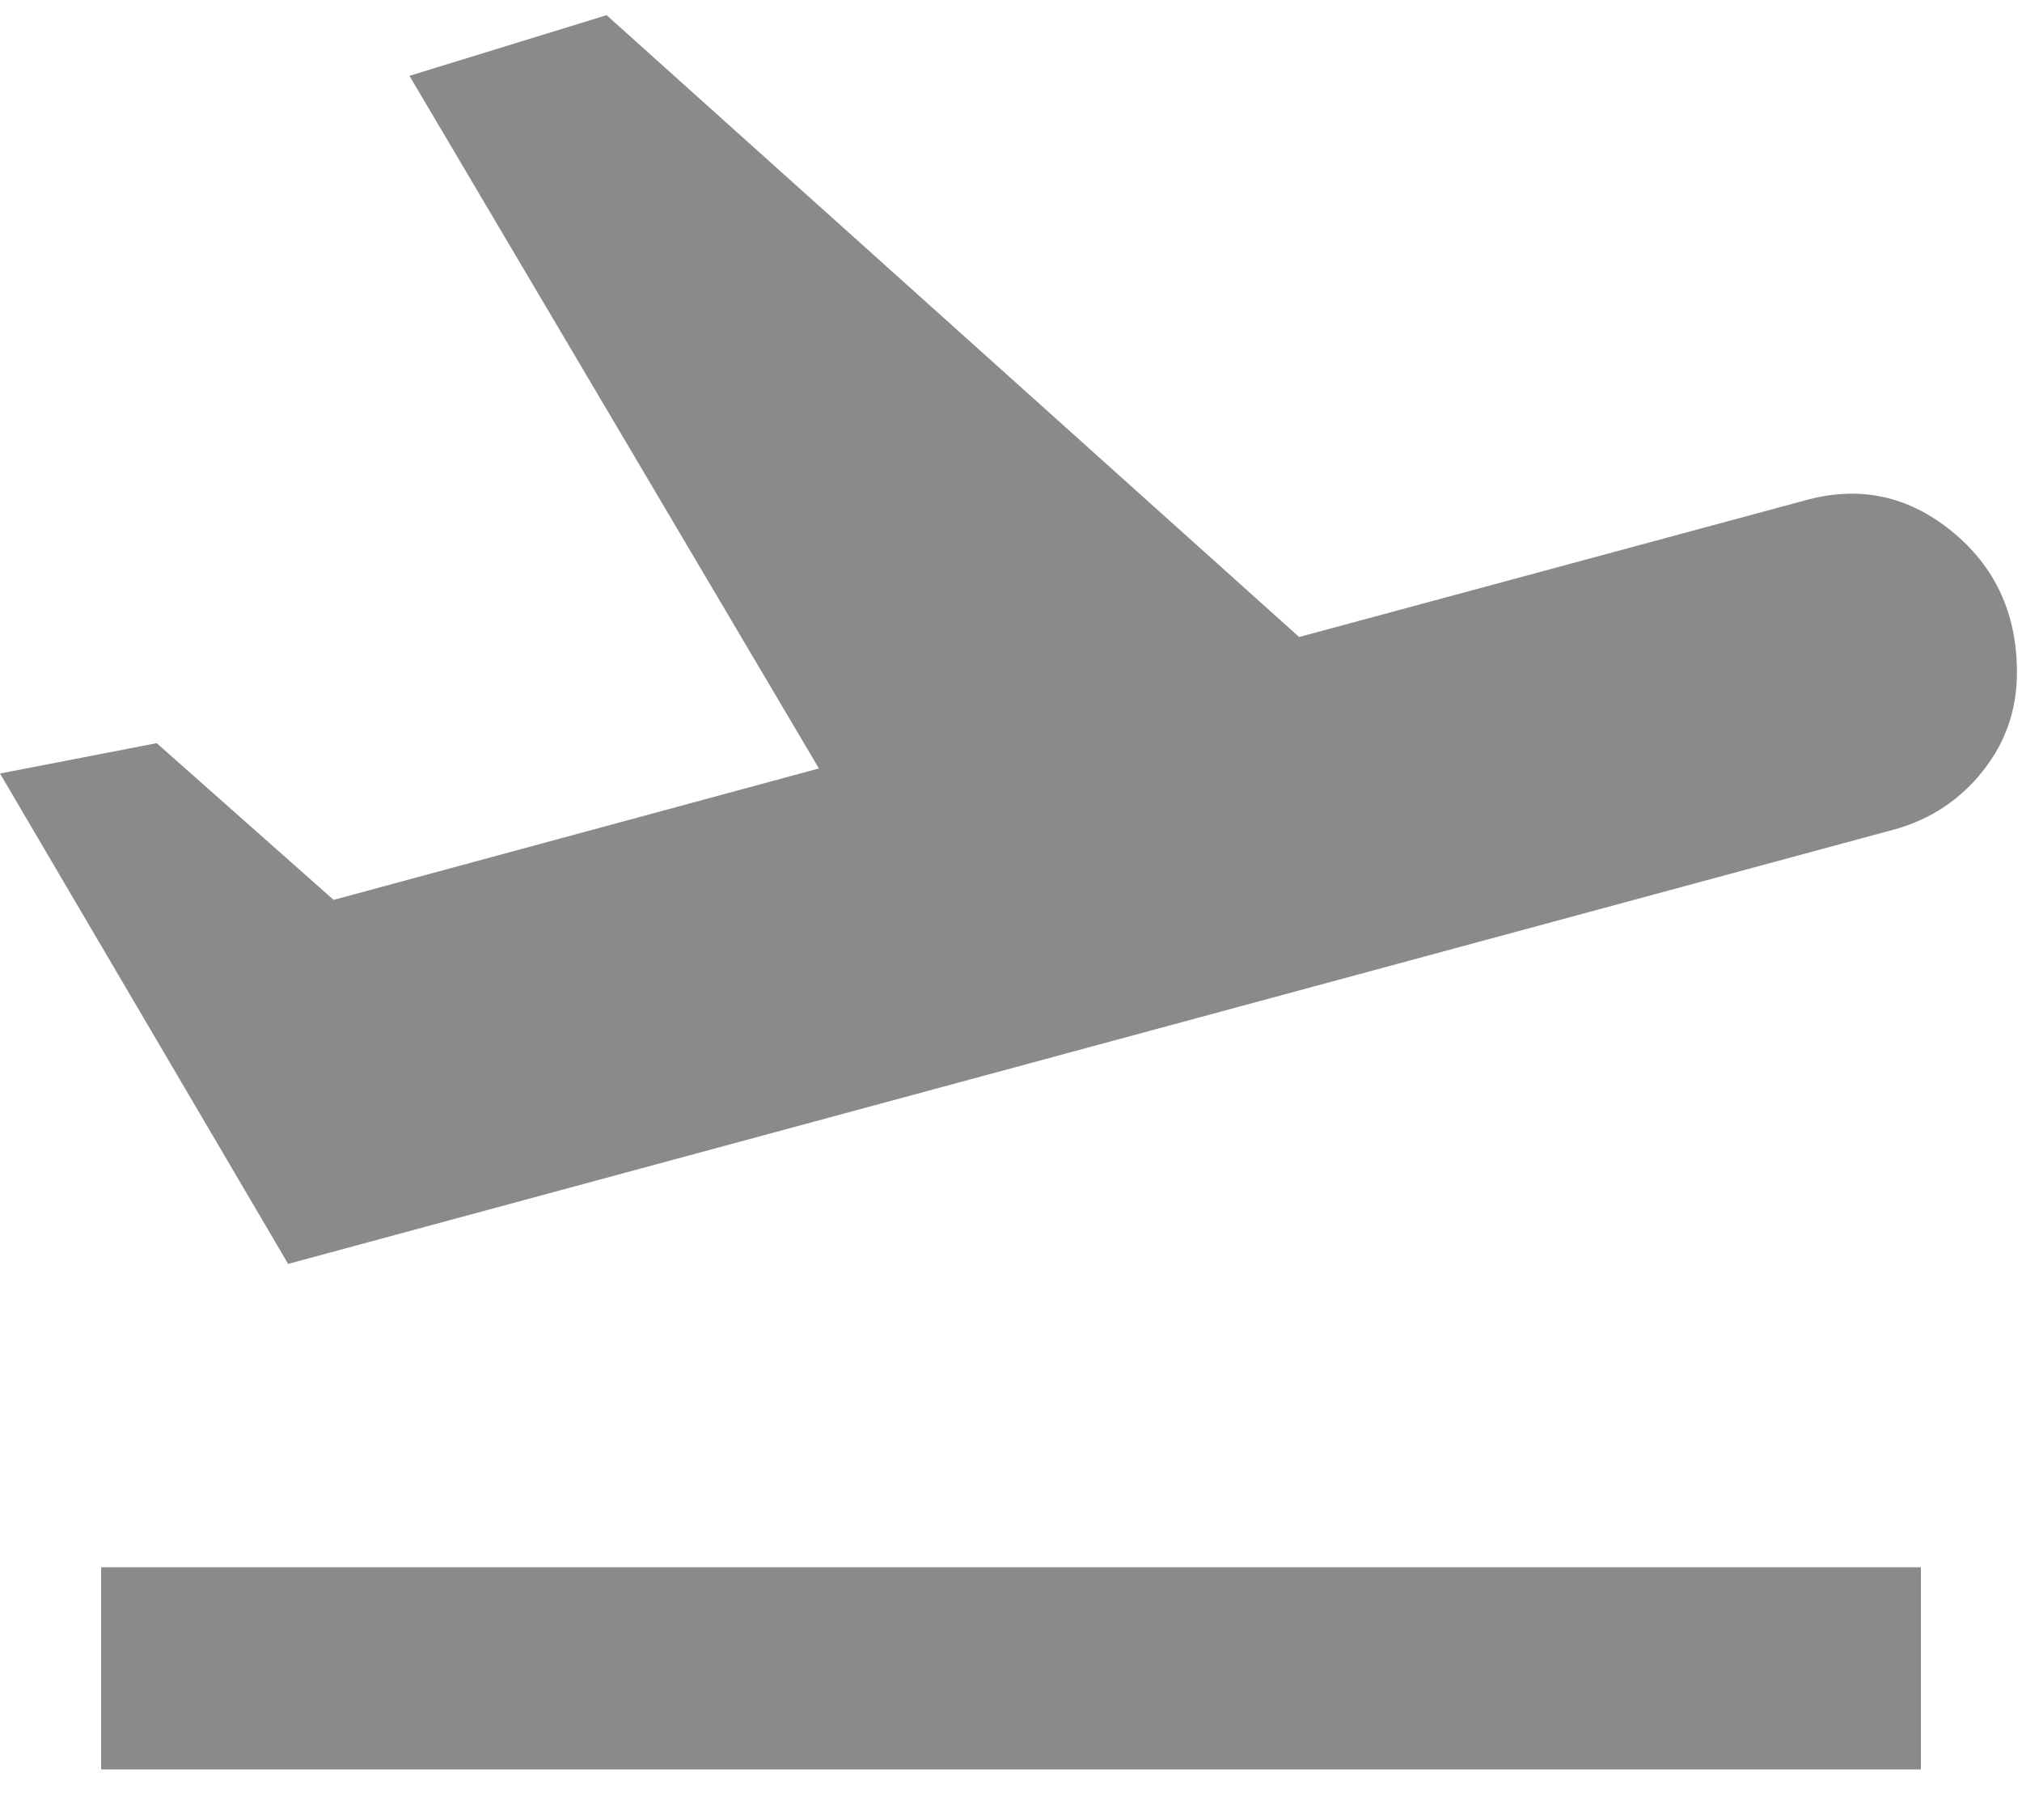
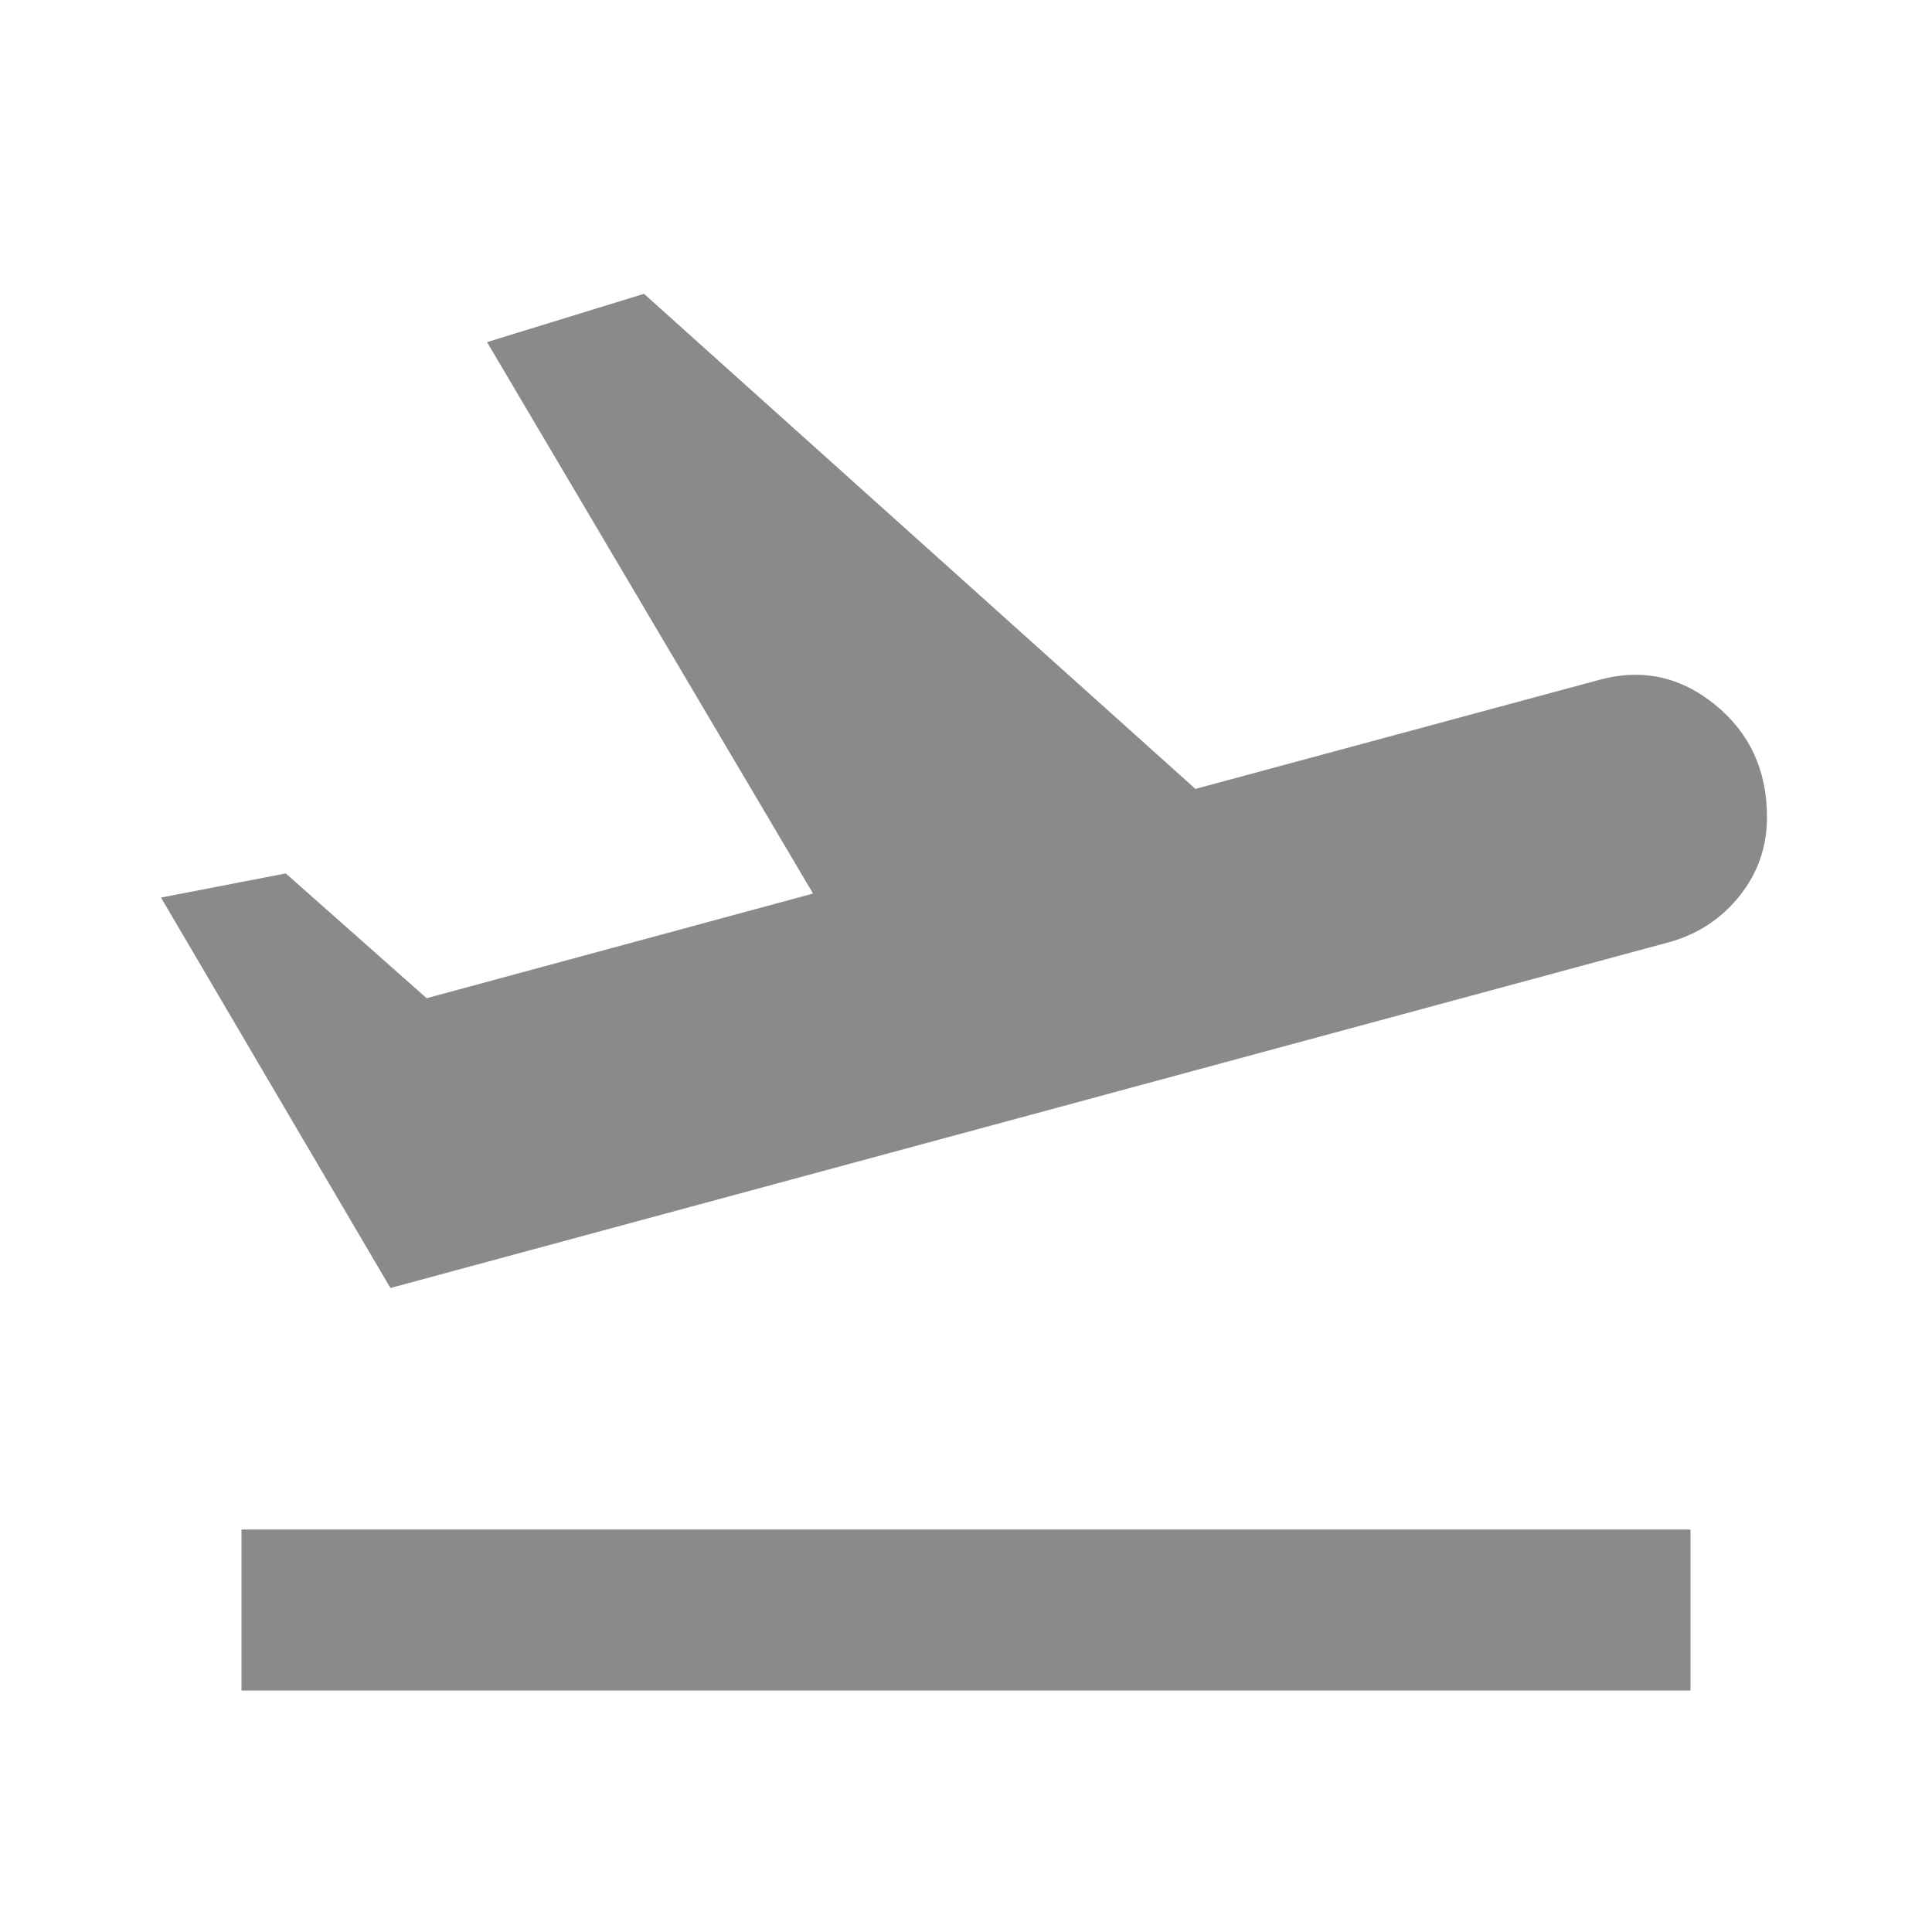
- <svg xmlns="http://www.w3.org/2000/svg" width="20" height="18" viewBox="0 0 20 18" fill="none">
-   <path d="M1 17.5V15.5H19V17.5H1ZM2.85 12.5L0 7.65L1.55 7.35L3.3 8.9L8.1 7.6L4.05 0.75L6 0.15L12.85 6.3L17.85 4.95C18.383 4.8 18.867 4.9 19.3 5.25C19.733 5.6 19.95 6.067 19.95 6.65C19.95 7.017 19.838 7.342 19.613 7.625C19.388 7.909 19.1 8.1 18.75 8.2L2.85 12.5Z" fill="#8A8A8A" />
+ <svg xmlns="http://www.w3.org/2000/svg" width="24" height="24" viewBox="0 0 24 24" fill="none">
+   <path d="M3 21V19H21V21H3ZM4.85 16L2 11.15L3.55 10.85L5.3 12.4L10.1 11.1L6.05 4.25L8 3.65L14.85 9.8L19.85 8.45C20.383 8.3 20.867 8.4 21.3 8.75C21.733 9.1 21.95 9.567 21.95 10.15C21.95 10.517 21.838 10.842 21.613 11.125C21.388 11.408 21.1 11.6 20.75 11.7L4.85 16Z" fill="#8A8A8A" />
</svg>
